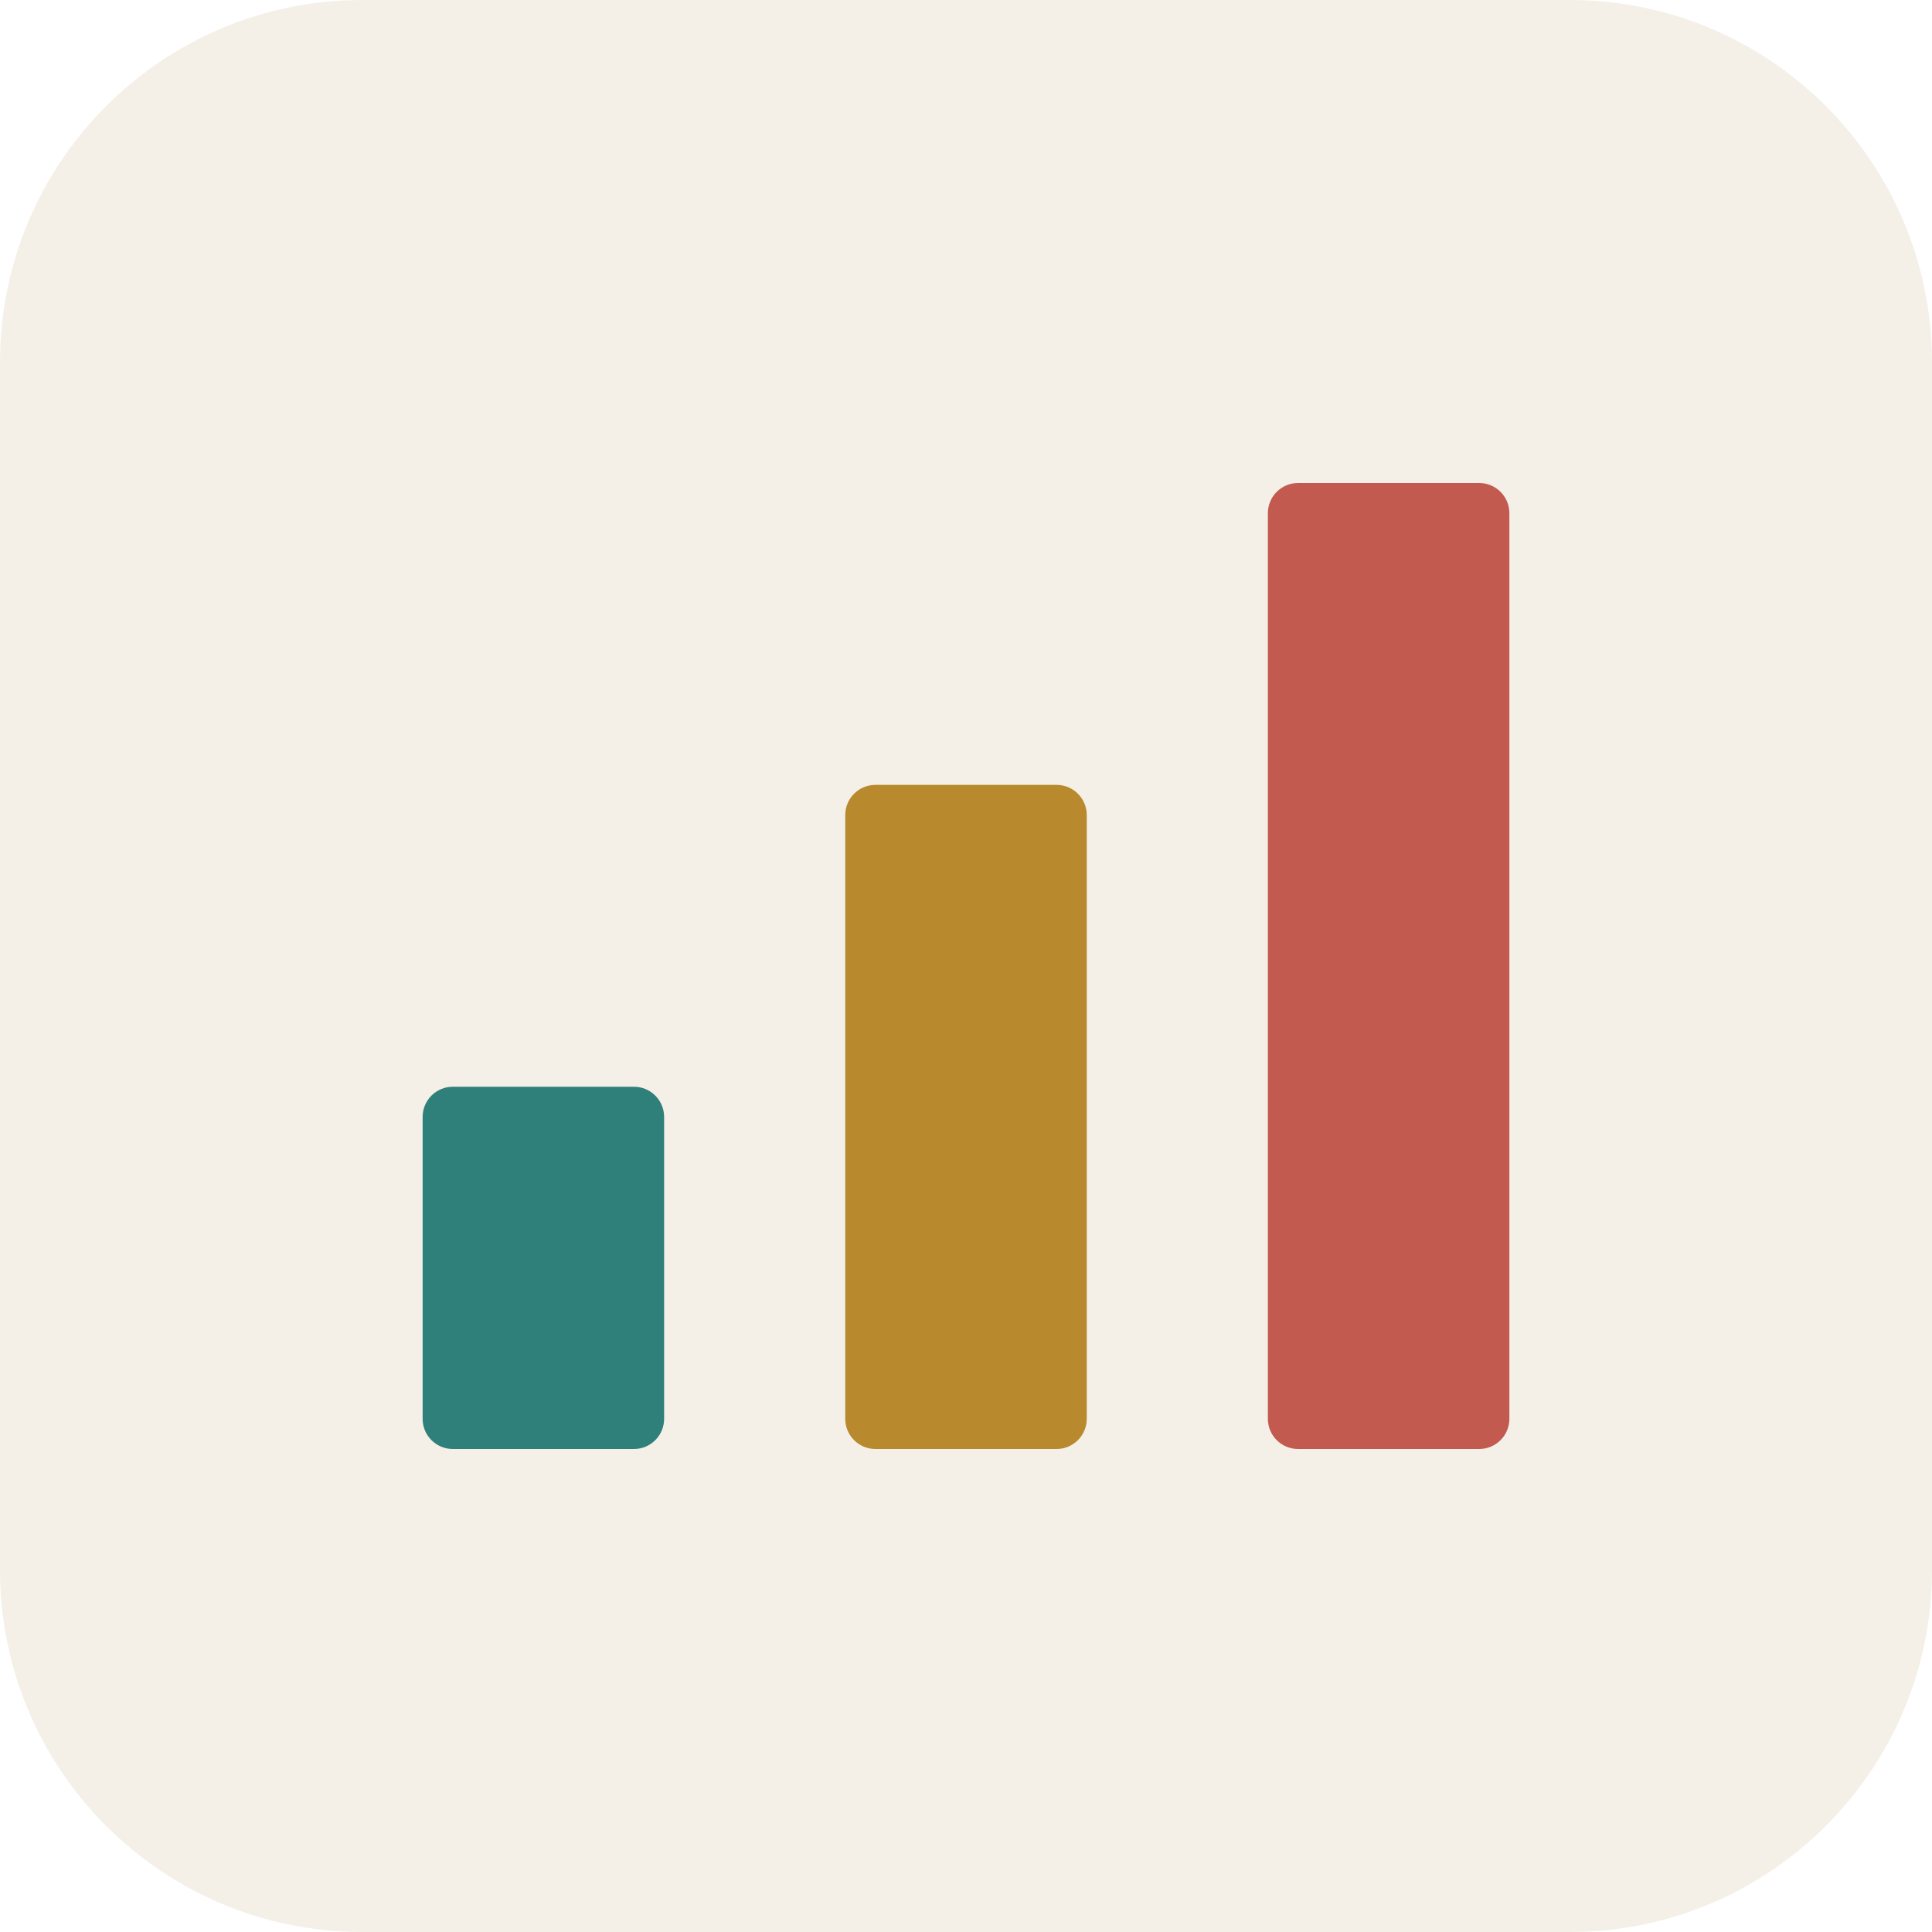
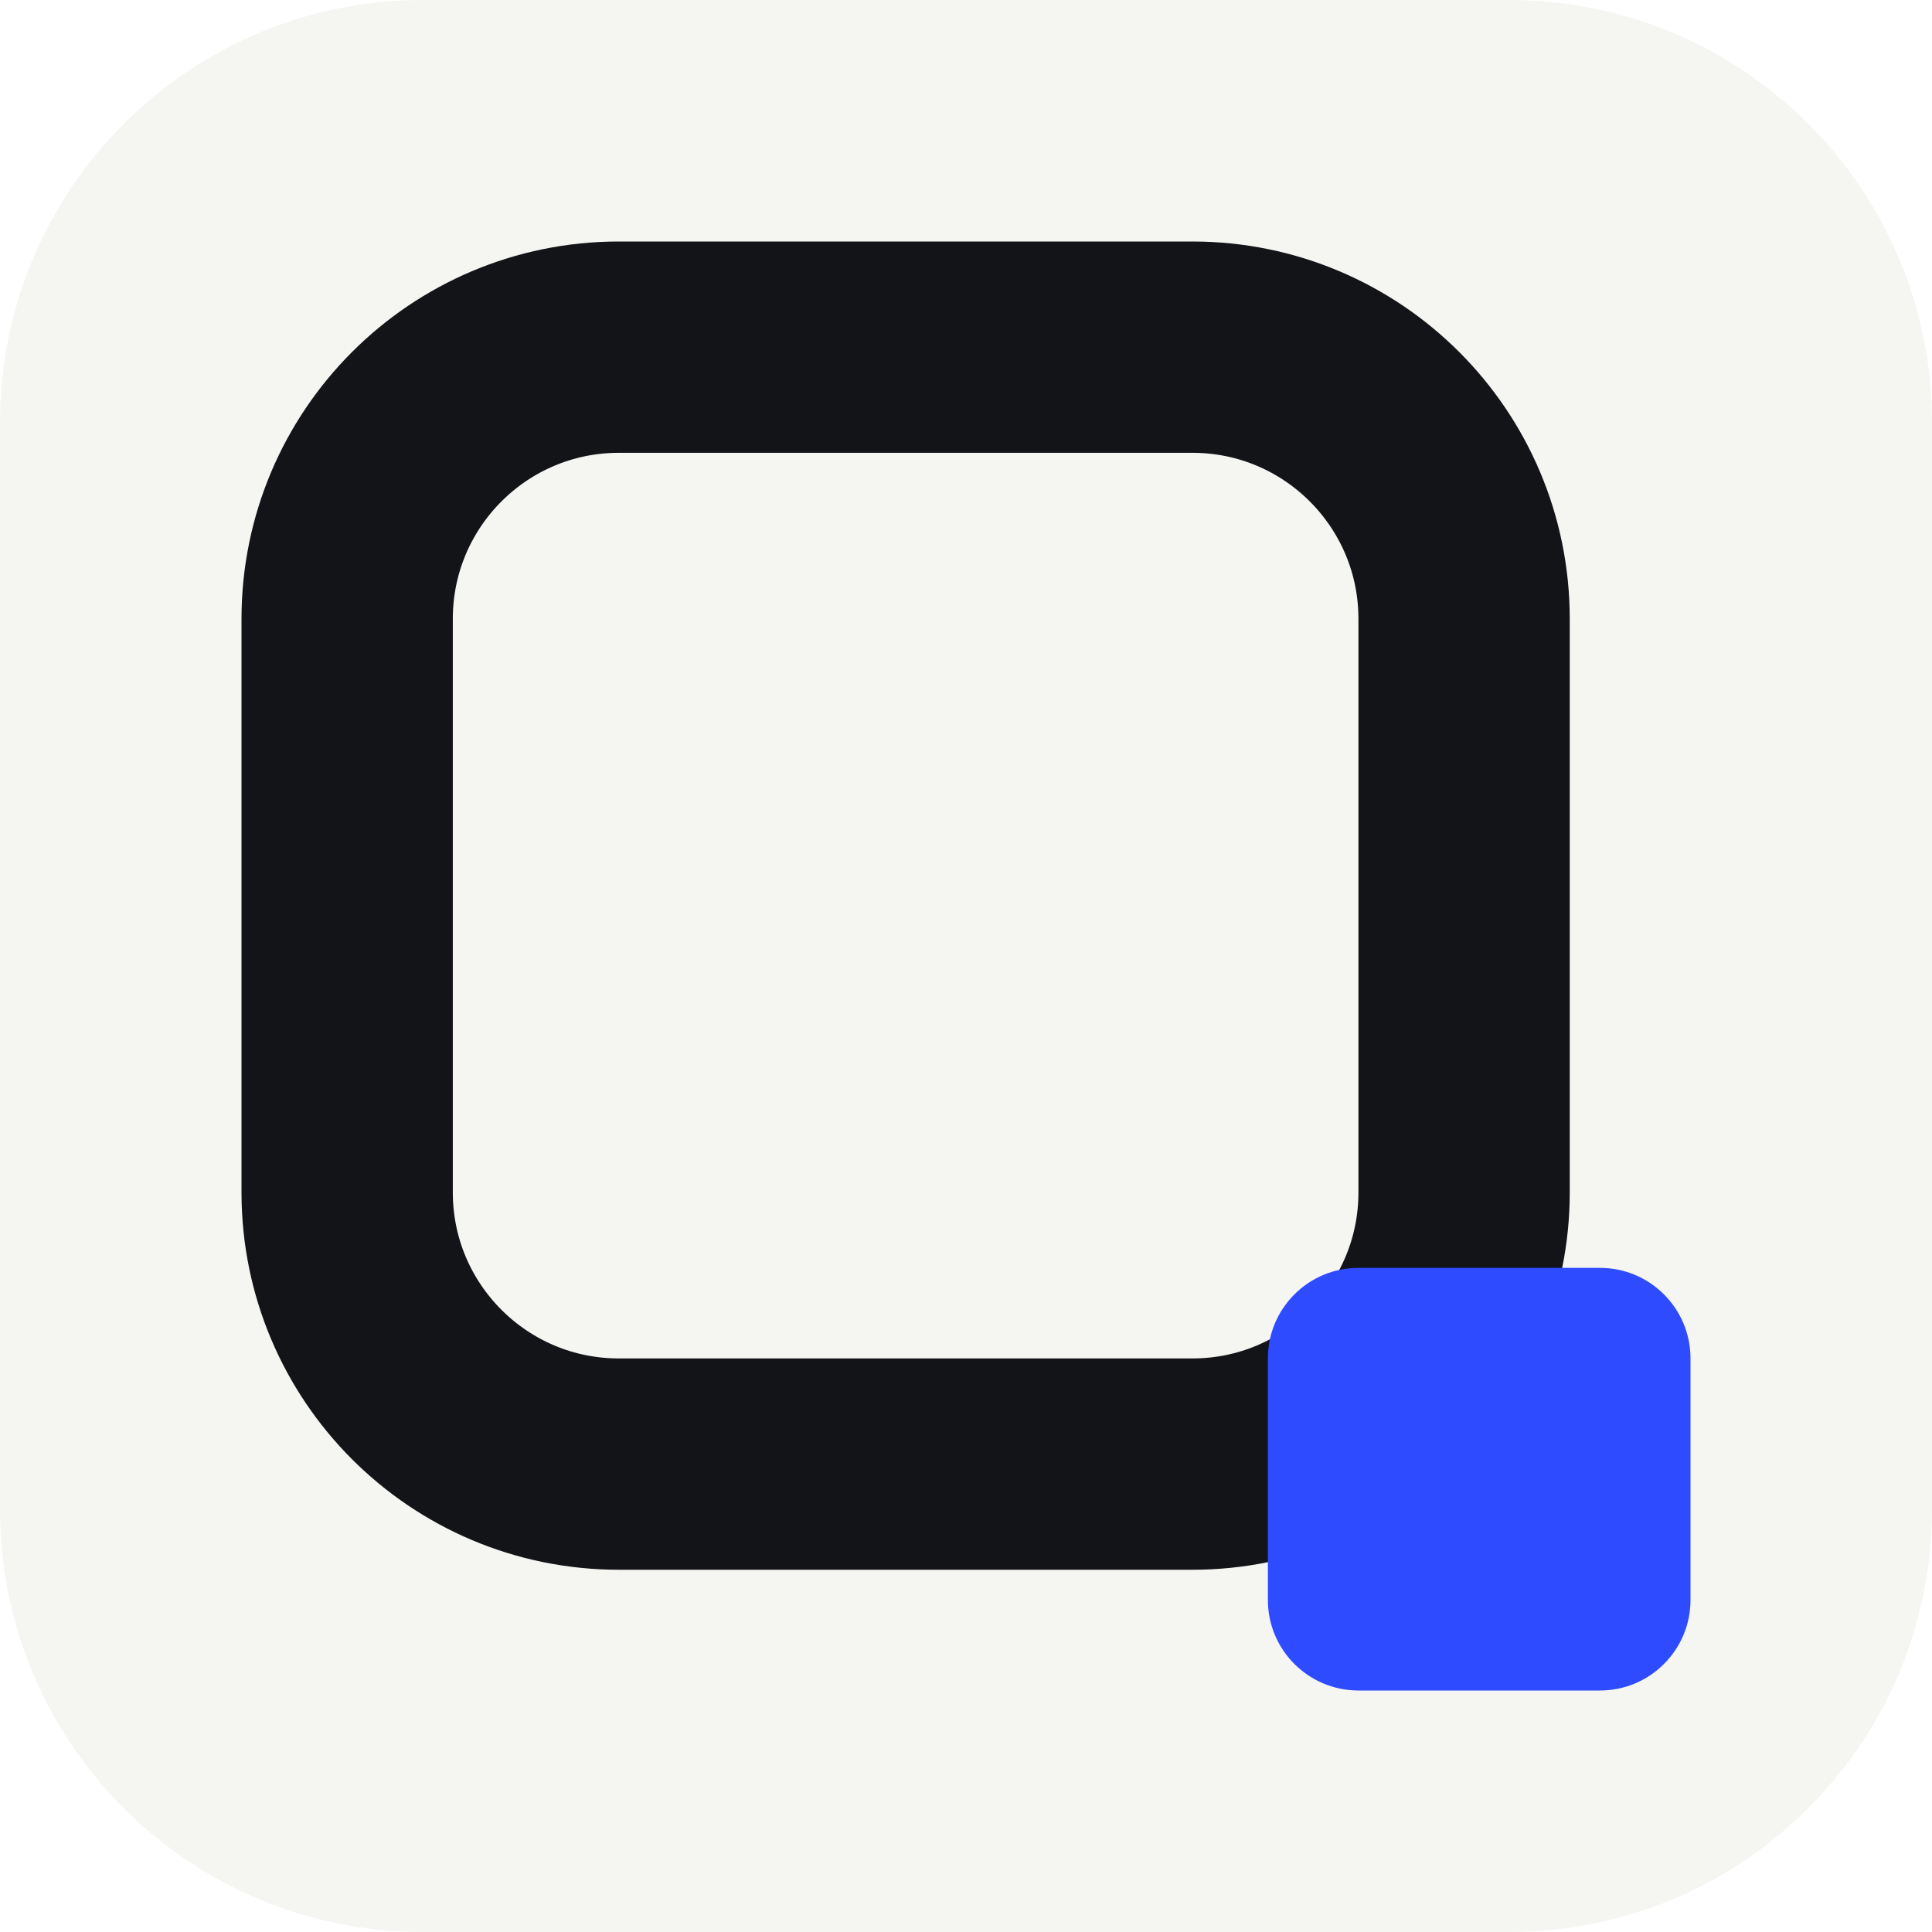
<svg xmlns="http://www.w3.org/2000/svg" viewBox="0 0 32 32" fill="none">
-   <rect width="32" height="32" rx="6" fill="#f4f0e8" />
-   <rect x="7" y="18" width="4" height="6" rx="0.5" fill="#2f7f7a" />
-   <rect x="14" y="13" width="4" height="11" rx="0.5" fill="#b8892d" />
-   <rect x="21" y="8" width="4" height="16" rx="0.5" fill="#c25a50" />
+   <rect width="32" height="32" rx="7" fill="#F5F5F2" />
+   <rect x="5.75" y="5.75" width="18.5" height="18.5" rx="4.5" stroke="#121418" stroke-width="3.5" />
+   <rect x="21" y="21" width="7" height="7" rx="1.5" fill="#2F4BFF" />
</svg>
